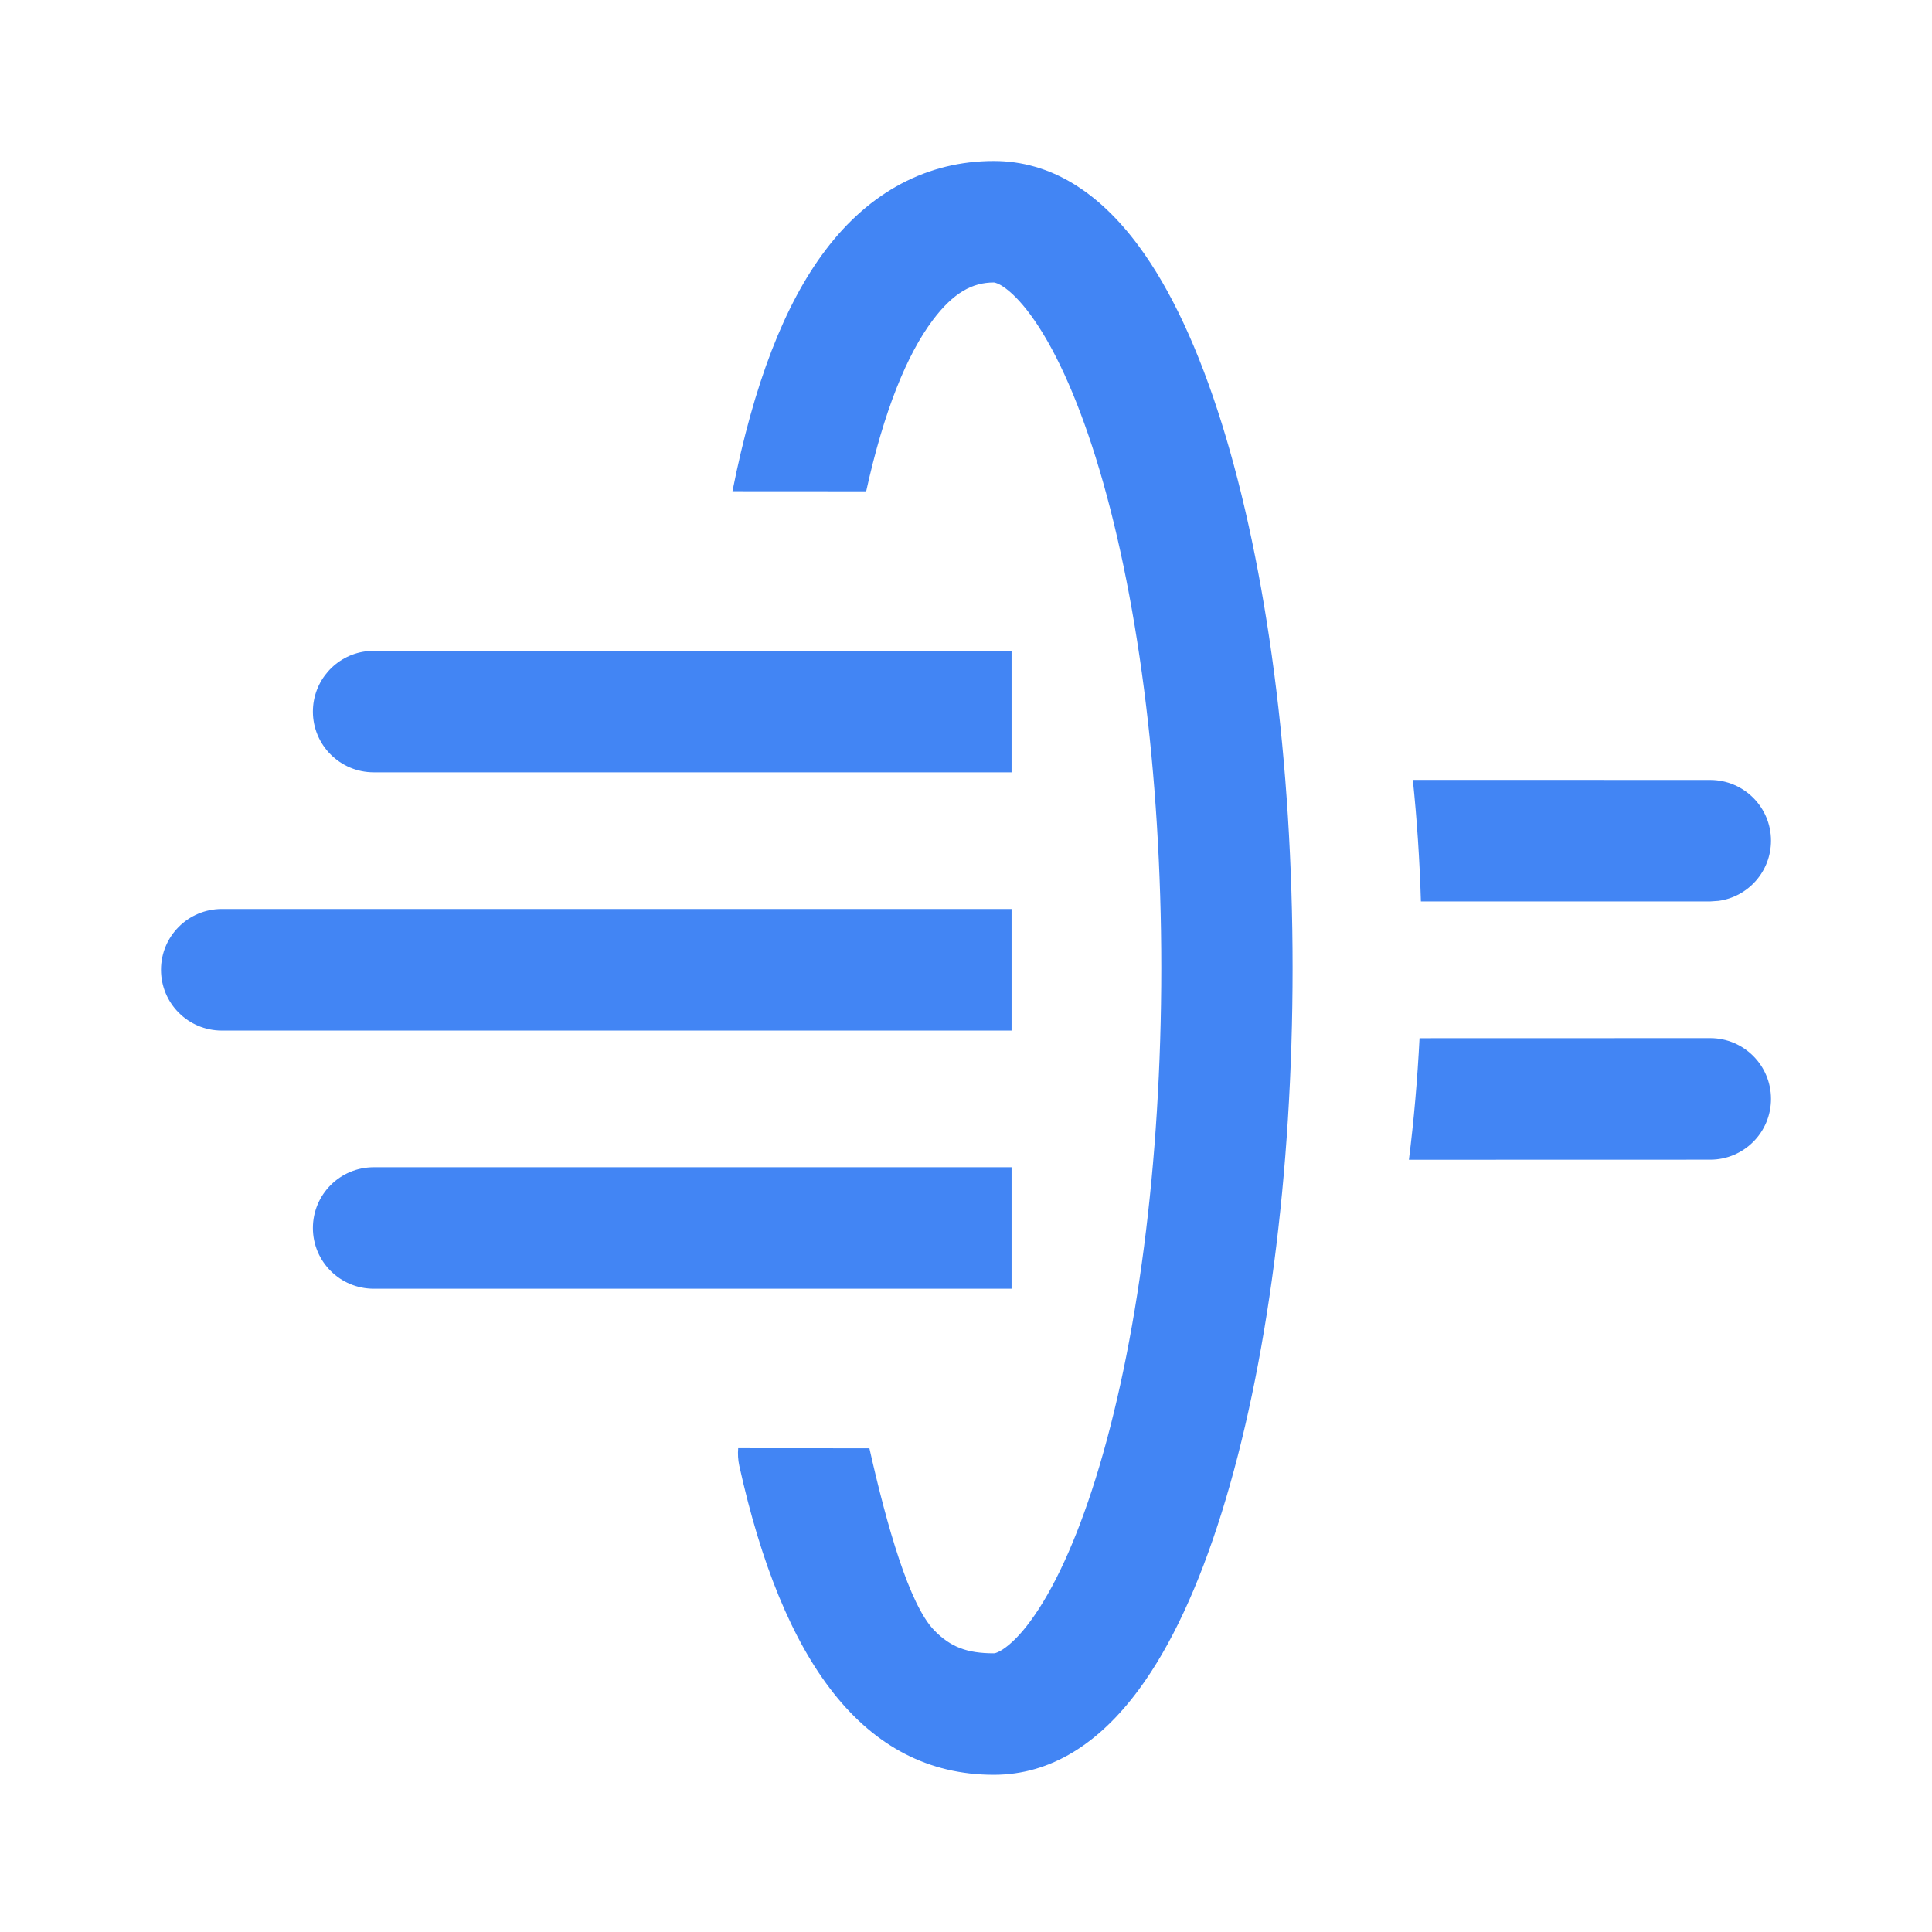
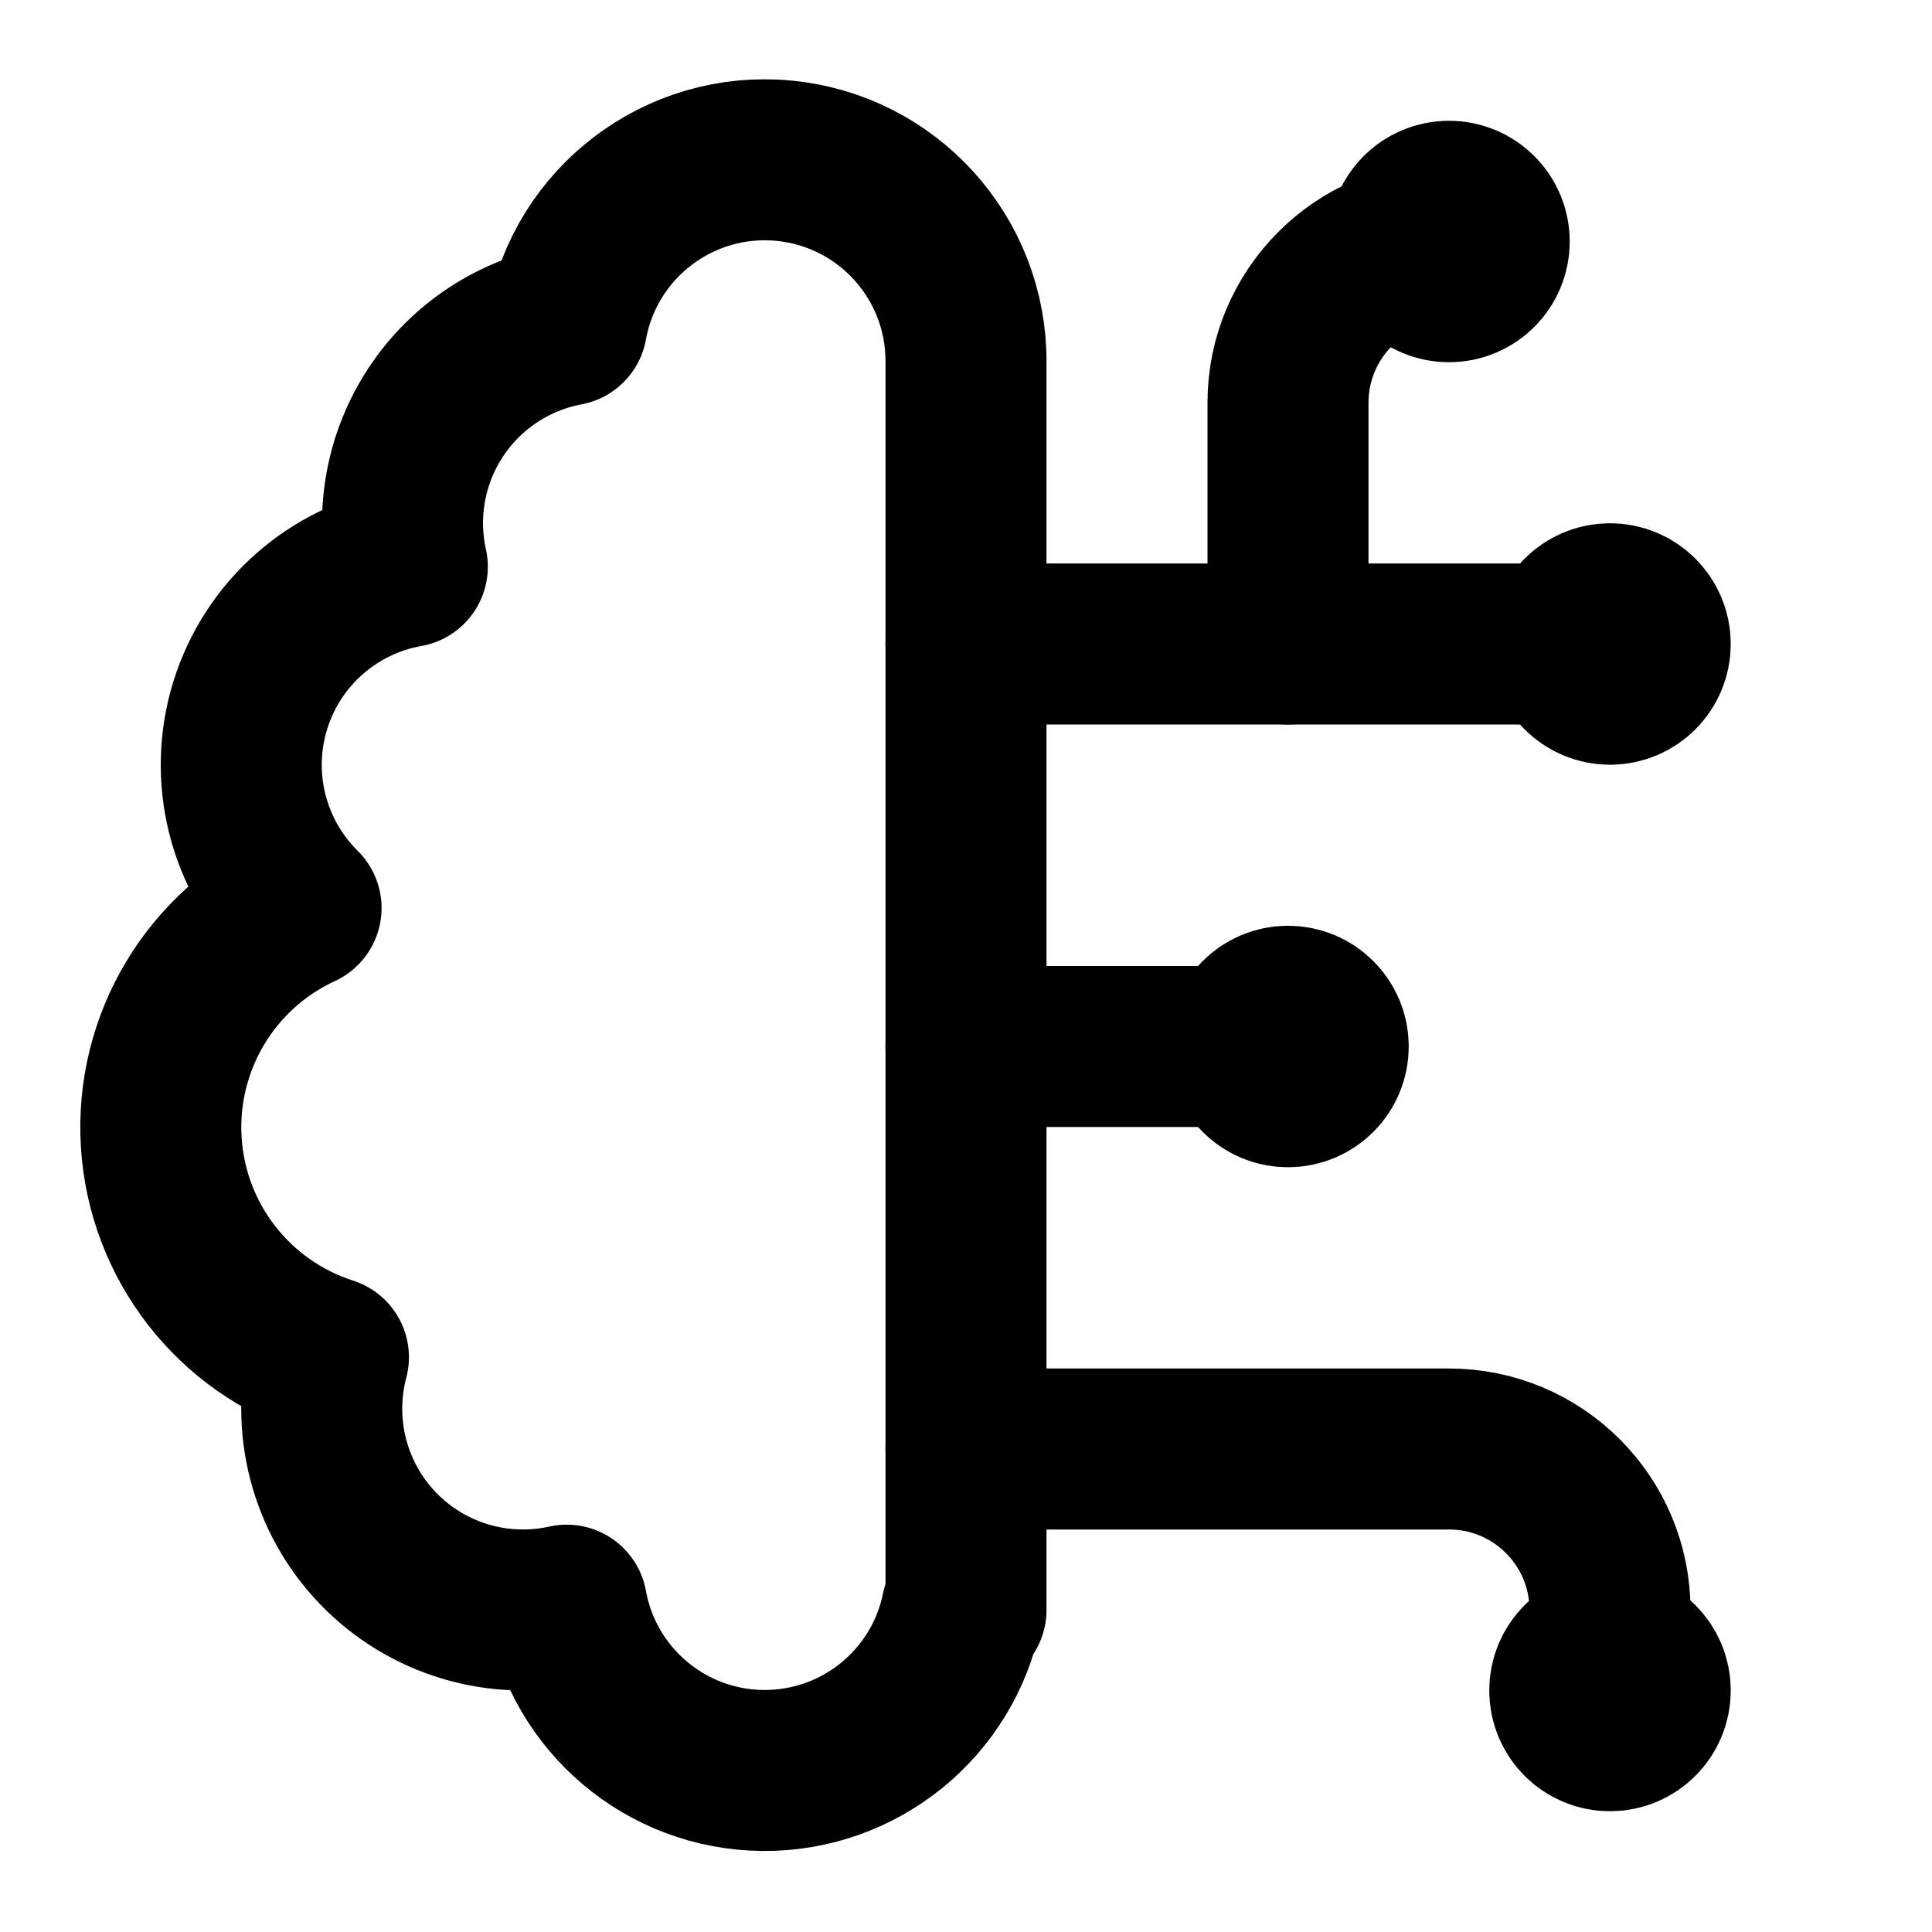
- <svg xmlns="http://www.w3.org/2000/svg" width="800px" height="800px" viewBox="0 0 24 24" version="1.1">
-   <g stroke="none" stroke-width="1" fill="none" fill-rule="evenodd">
-     <g transform="translate(2, 2)" fill="#4285F4">
-       <path d="M10.346,3.74811293e-13 C11.056,3.74811293e-13 11.656,0.393 12.146,1.057 C12.546,1.598 12.891,2.344 13.177,3.26 C13.739,5.06 14.057,7.465 14.057,10.024 C14.057,12.582 13.739,14.987 13.177,16.787 C12.891,17.703 12.546,18.449 12.146,18.99 C11.656,19.654 11.056,20.047 10.346,20.047 C8.723,20.047 7.719,18.629 7.184,16.209 C7.168,16.135 7.164,16.062 7.17,15.99 L8.8,15.991 C9.02,16.969 9.296,17.931 9.603,18.25 C9.808,18.462 10.016,18.538 10.346,18.538 C10.353,18.538 10.36,18.537 10.372,18.533 C10.395,18.525 10.424,18.511 10.459,18.488 C10.559,18.422 10.677,18.306 10.8,18.138 C11.088,17.748 11.368,17.142 11.61,16.368 C12.127,14.714 12.426,12.448 12.426,10.024 C12.426,7.599 12.127,5.333 11.61,3.679 C11.368,2.905 11.088,2.299 10.8,1.909 C10.677,1.742 10.559,1.625 10.459,1.559 C10.424,1.536 10.395,1.522 10.372,1.515 C10.36,1.511 10.353,1.509 10.346,1.509 C10.081,1.509 9.846,1.634 9.59,1.973 C9.264,2.405 8.979,3.11 8.76,4.103 L7.099,4.102 C7.364,2.77 7.744,1.782 8.254,1.108 C8.802,0.382 9.522,3.74811293e-13 10.346,3.74811293e-13 Z M10.566,12.5 L10.566,14.009 L2.642,14.009 C2.225,14.009 1.887,13.672 1.887,13.255 C1.887,12.838 2.225,12.5 2.642,12.5 L10.566,12.5 Z M19.245,10.896 C19.662,10.896 20,11.234 20,11.651 C20,12.068 19.662,12.406 19.245,12.406 L15.502,12.407 C15.564,11.915 15.608,11.41 15.634,10.897 L19.245,10.896 Z M10.566,9.292 L10.566,10.802 L0.755,10.802 C0.338,10.802 -1.89337682e-14,10.464 -1.86517468e-14,10.047 C-1.87027924e-14,9.63 0.338,9.292 0.755,9.292 L10.566,9.292 Z M15.551,7.688 L19.245,7.689 C19.662,7.689 20,8.027 20,8.443 C20,8.826 19.716,9.141 19.348,9.191 L19.245,9.198 L15.651,9.198 C15.636,8.685 15.602,8.181 15.551,7.688 Z M10.566,6.085 L10.566,7.594 L2.642,7.594 C2.225,7.594 1.887,7.256 1.887,6.84 C1.887,6.458 2.171,6.142 2.539,6.092 L2.642,6.085 L10.566,6.085 Z">
- 
- </path>
-     </g>
-   </g>
+ <svg xmlns="http://www.w3.org/2000/svg" width="24" height="24" viewBox="0 0 24 24" fill="none" stroke="currentColor" stroke-width="2" stroke-linecap="round" stroke-linejoin="round" class="lucide lucide-brain-circuit">
+   <path d="M12 4.5a2.5 2.5 0 0 0-4.96-.46 2.5 2.5 0 0 0-1.98 3 2.5 2.5 0 0 0-1.32 4.24 3 3 0 0 0 .34 5.58 2.5 2.5 0 0 0 2.96 3.08 2.5 2.5 0 0 0 4.91.05L12 20V4.5Z" />
+   <path d="M16 8V5c0-1.1.9-2 2-2" />
+   <path d="M12 13h4" />
+   <path d="M12 18h6a2 2 0 0 1 2 2v1" />
+   <path d="M12 8h8" />
+   <path d="M20.5 8a.5.5 0 1 1-1 0 .5.5 0 0 1 1 0Z" />
+   <path d="M16.5 13a.5.5 0 1 1-1 0 .5.5 0 0 1 1 0Z" />
+   <path d="M20.5 21a.5.5 0 1 1-1 0 .5.5 0 0 1 1 0Z" />
+   <path d="M18.5 3a.5.5 0 1 1-1 0 .5.5 0 0 1 1 0Z" />
</svg>
